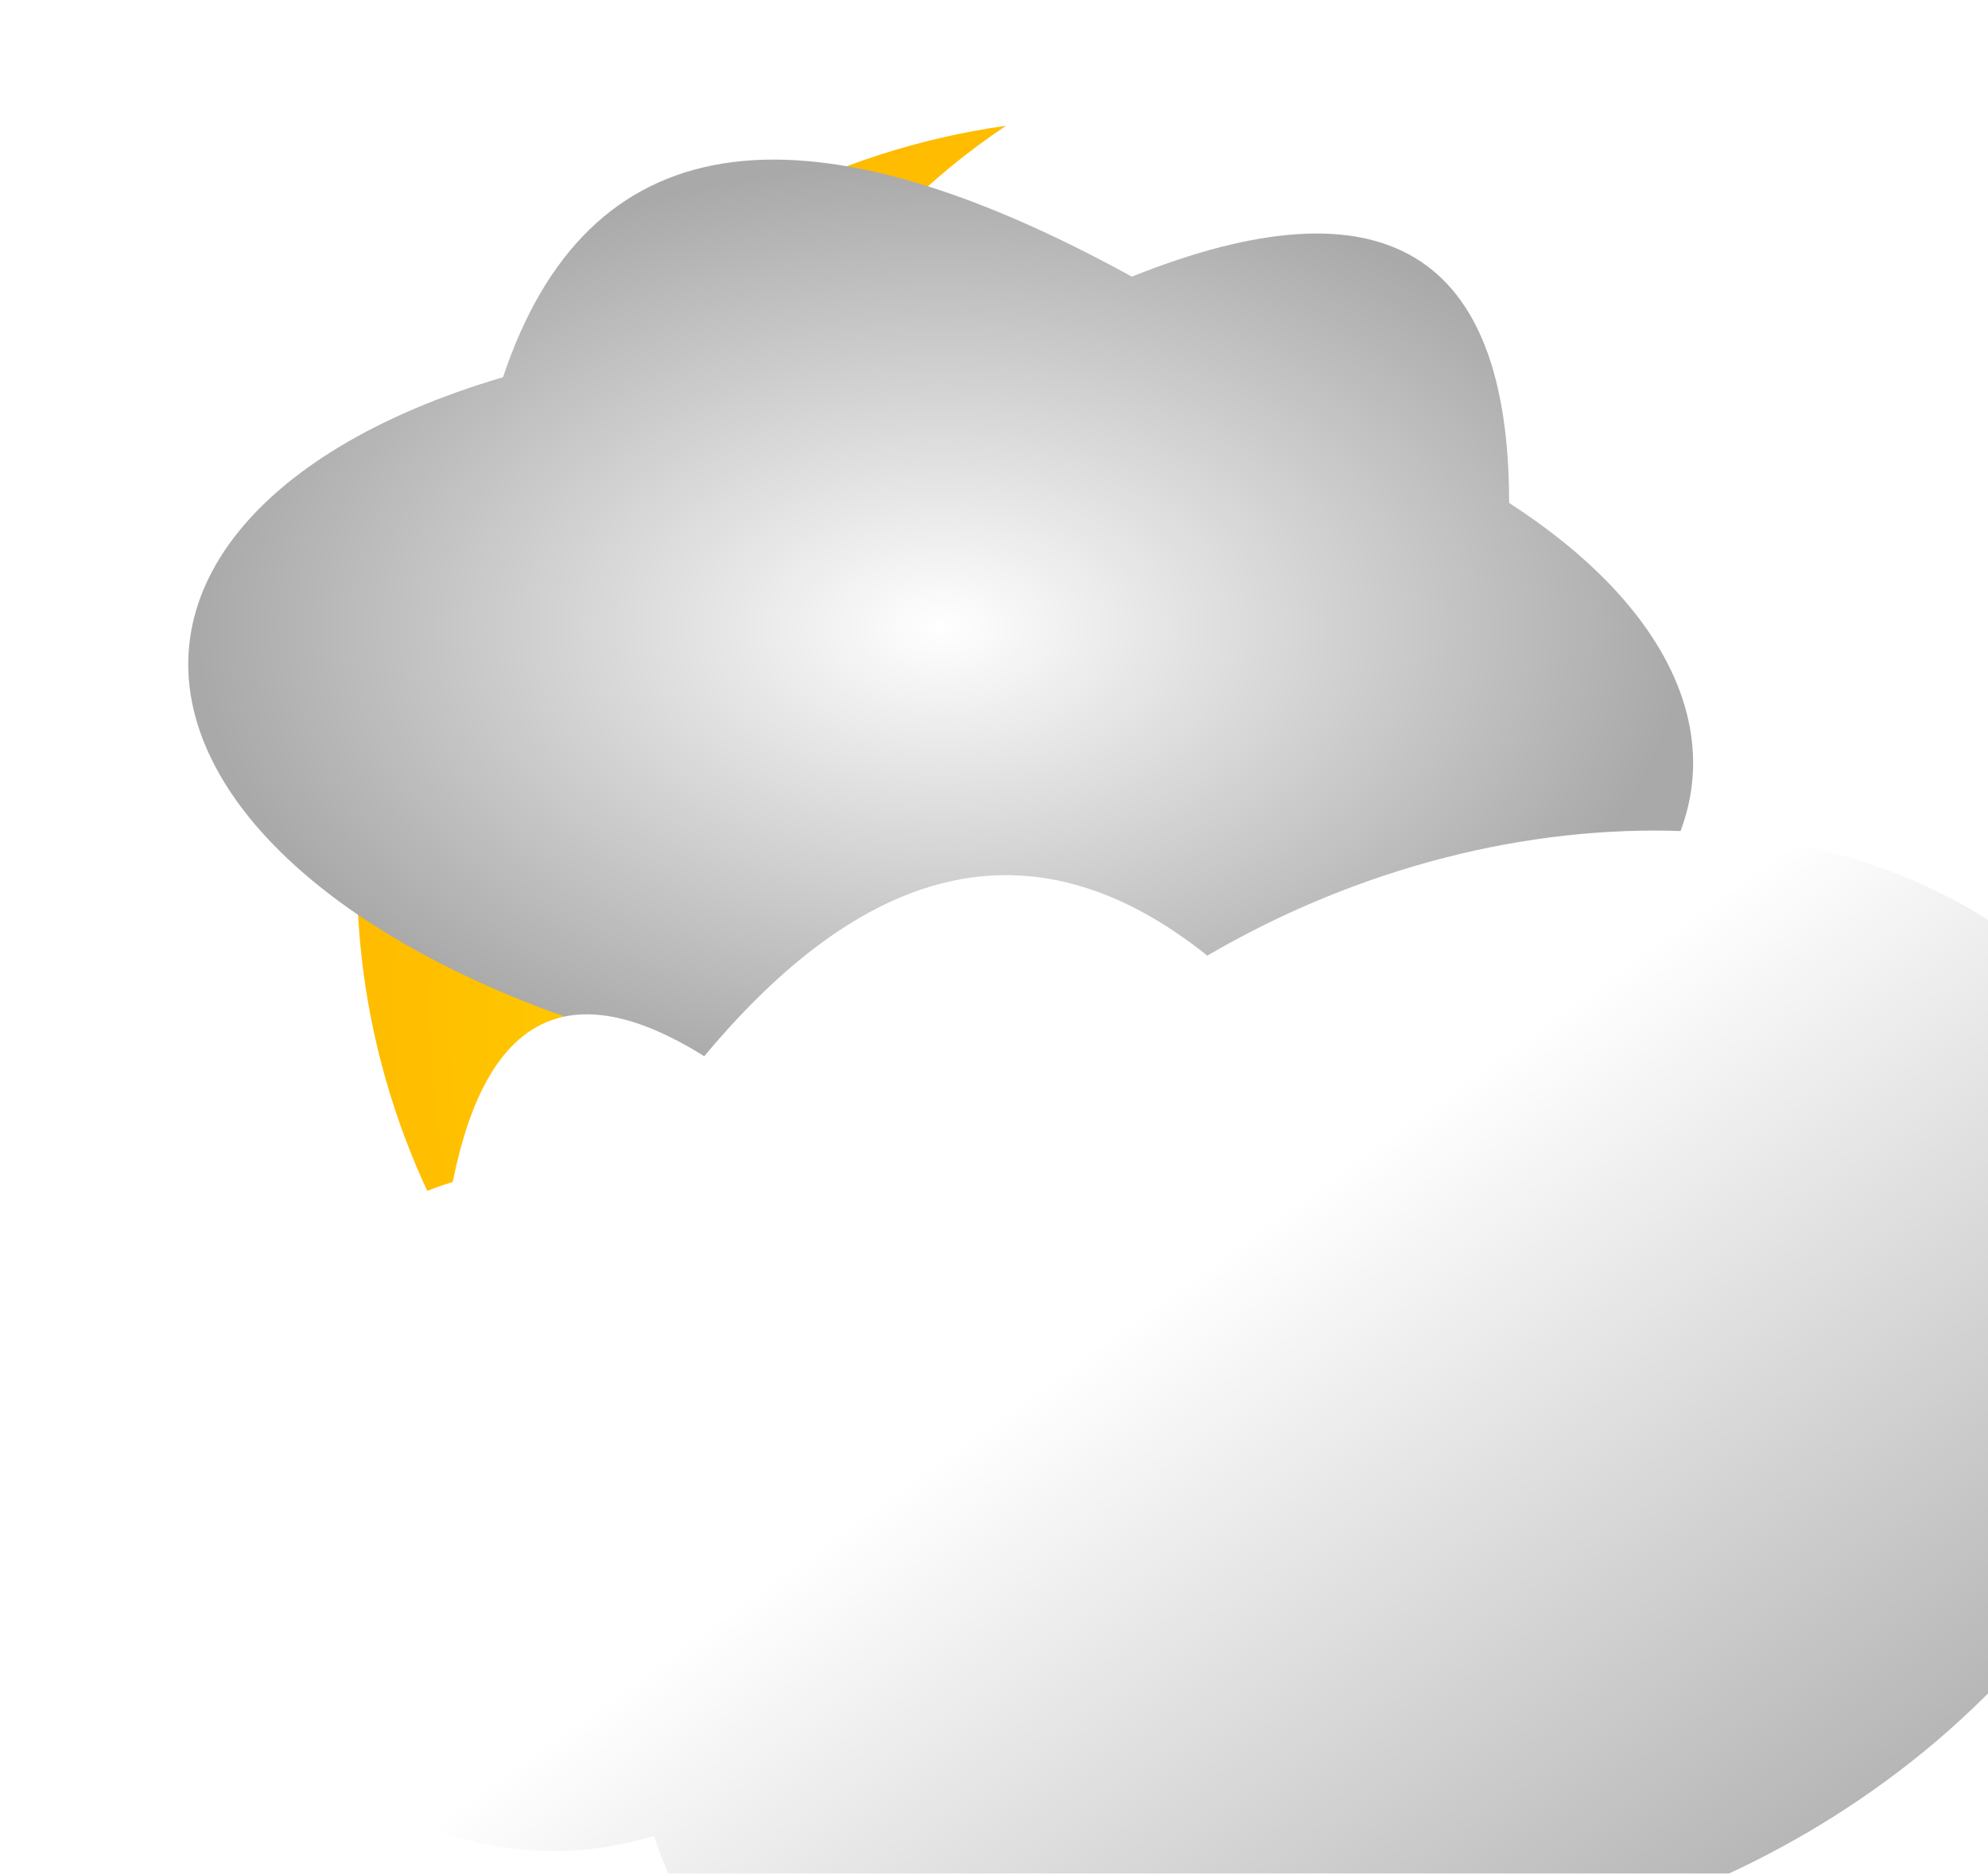
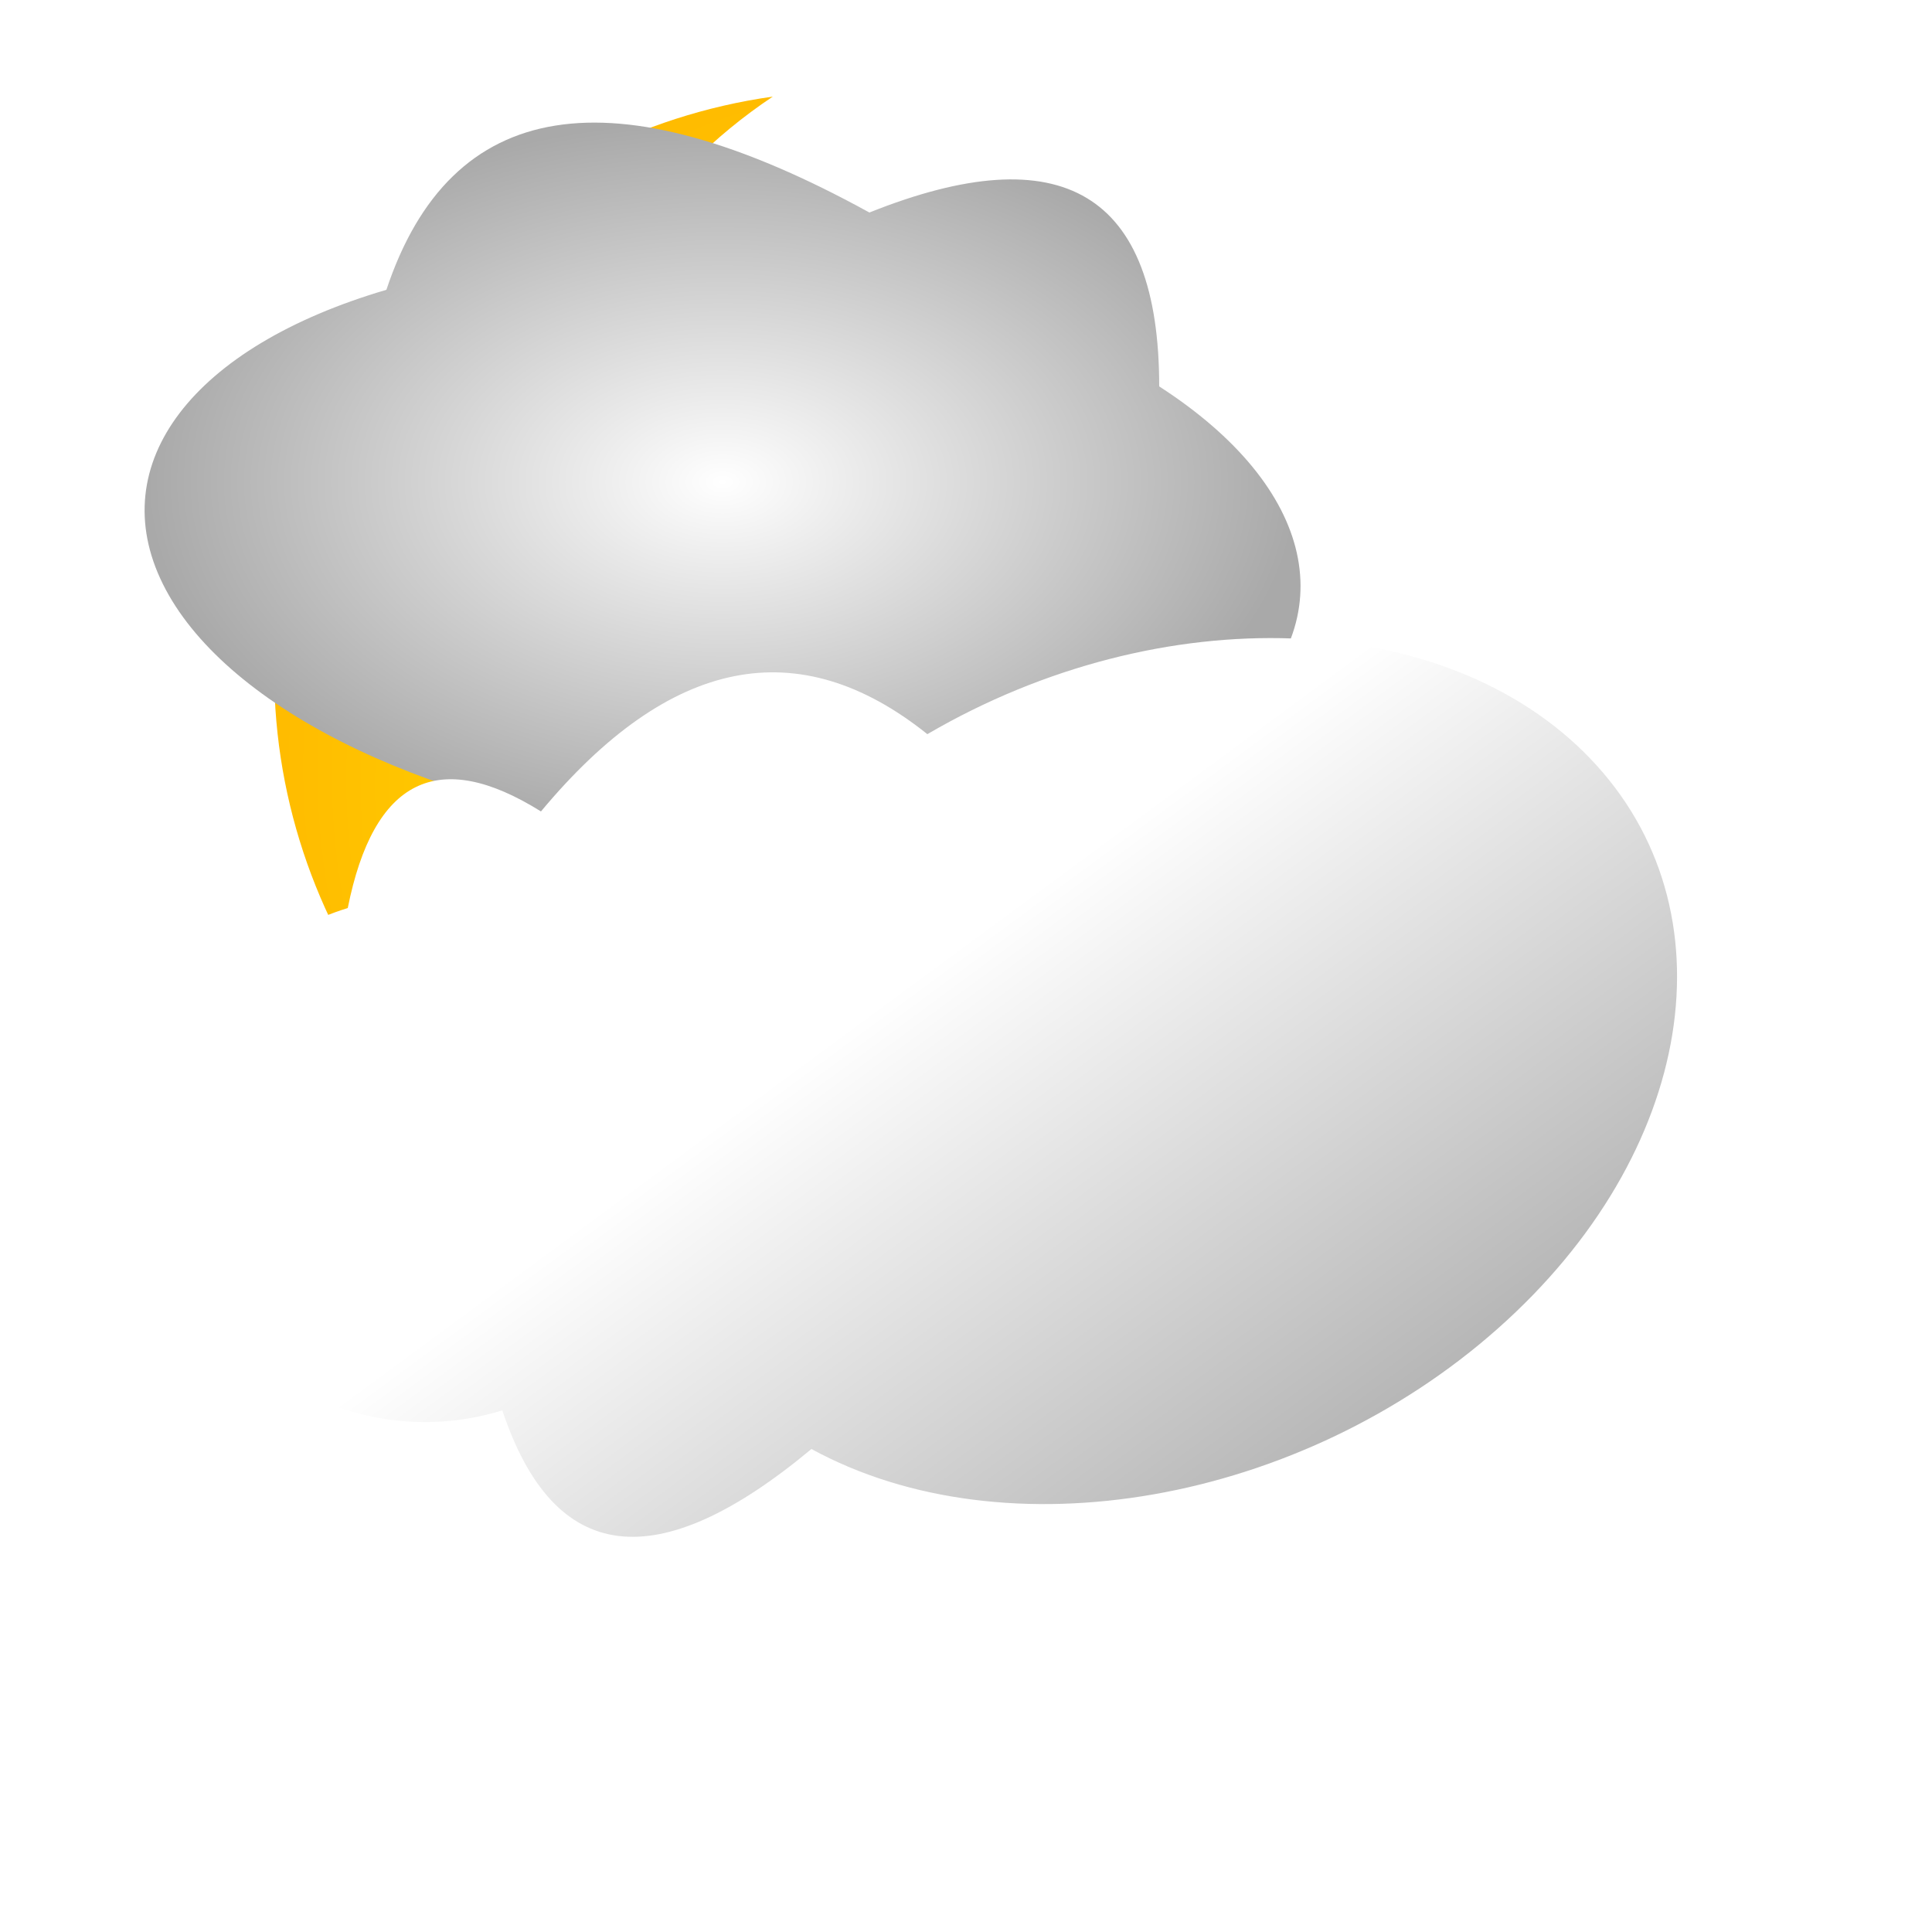
- <svg xmlns="http://www.w3.org/2000/svg" viewbox="0 0 100 100">
+ <svg xmlns="http://www.w3.org/2000/svg" viewBox="0 0 100 100">
  <defs>
    <radialGradient id="gradYellow" cx="50%" cy="50%" r="80%" fx="90%" fy="80%">
      <stop offset="0%" style="stop-color:yellow; stop-opacity:1" />
      <stop offset="100%" style="stop-color:orange ;stop-opacity:1" />
    </radialGradient>
    <radialGradient id="gradGray" cx="50%" cy="50%" r="50%" fx="50%" fy="50%">
      <stop offset="0%" style="stop-color:white; stop-opacity:1" />
      <stop offset="100%" style="stop-color:darkgray ;stop-opacity:1" />
    </radialGradient>
    <linearGradient id="gradWhite" x1="40%" y1="50%" x2="90%" y2="90%">
      <stop offset="0%" style="stop-color:white;stop-opacity:1" />
      <stop offset="100%" style="stop-color:darkgray;stop-opacity:1" />
    </linearGradient>
  </defs>
  <symbol id="moon">
    <path d="M60,20 A30,30 0 1,0 90,65 22,22 0 1,1 60,20z" fill="url(#gradYellow)" />
  </symbol>
  <symbol id="grayCloud">
    <path d="M20,15 Q25,0 45,11 Q60,5 60,20 A30,15 5 1,1 20,15 Z" />
  </symbol>
  <symbol id="whiteCloud">
    <path fill="url(#gradWhite)" d="M11,47 Q13,37 21,42 Q31,30 41,38 A28,21 -25 1,1 35,75 Q23,85 19,73 A12,12 0 0,1 11,47Z" />
  </symbol>
  <use href="#moon" x="-20" y="-15" />
  <g>
    <use href="#grayCloud" class="small-cloud" fill="url(#gradGray)" />
    <animateTransform attributeName="transform" type="translate" values="0 15; 15 0; 30 0; 25 0; 0 15" dur="8s" repeatCount="indefinite" />
    <animate attributeName="opacity" values="0.5;1;1;1;0.5" dur="8s" repeatCount="indefinite" />
  </g>
  <use href="#whiteCloud" x="7" />
</svg>
